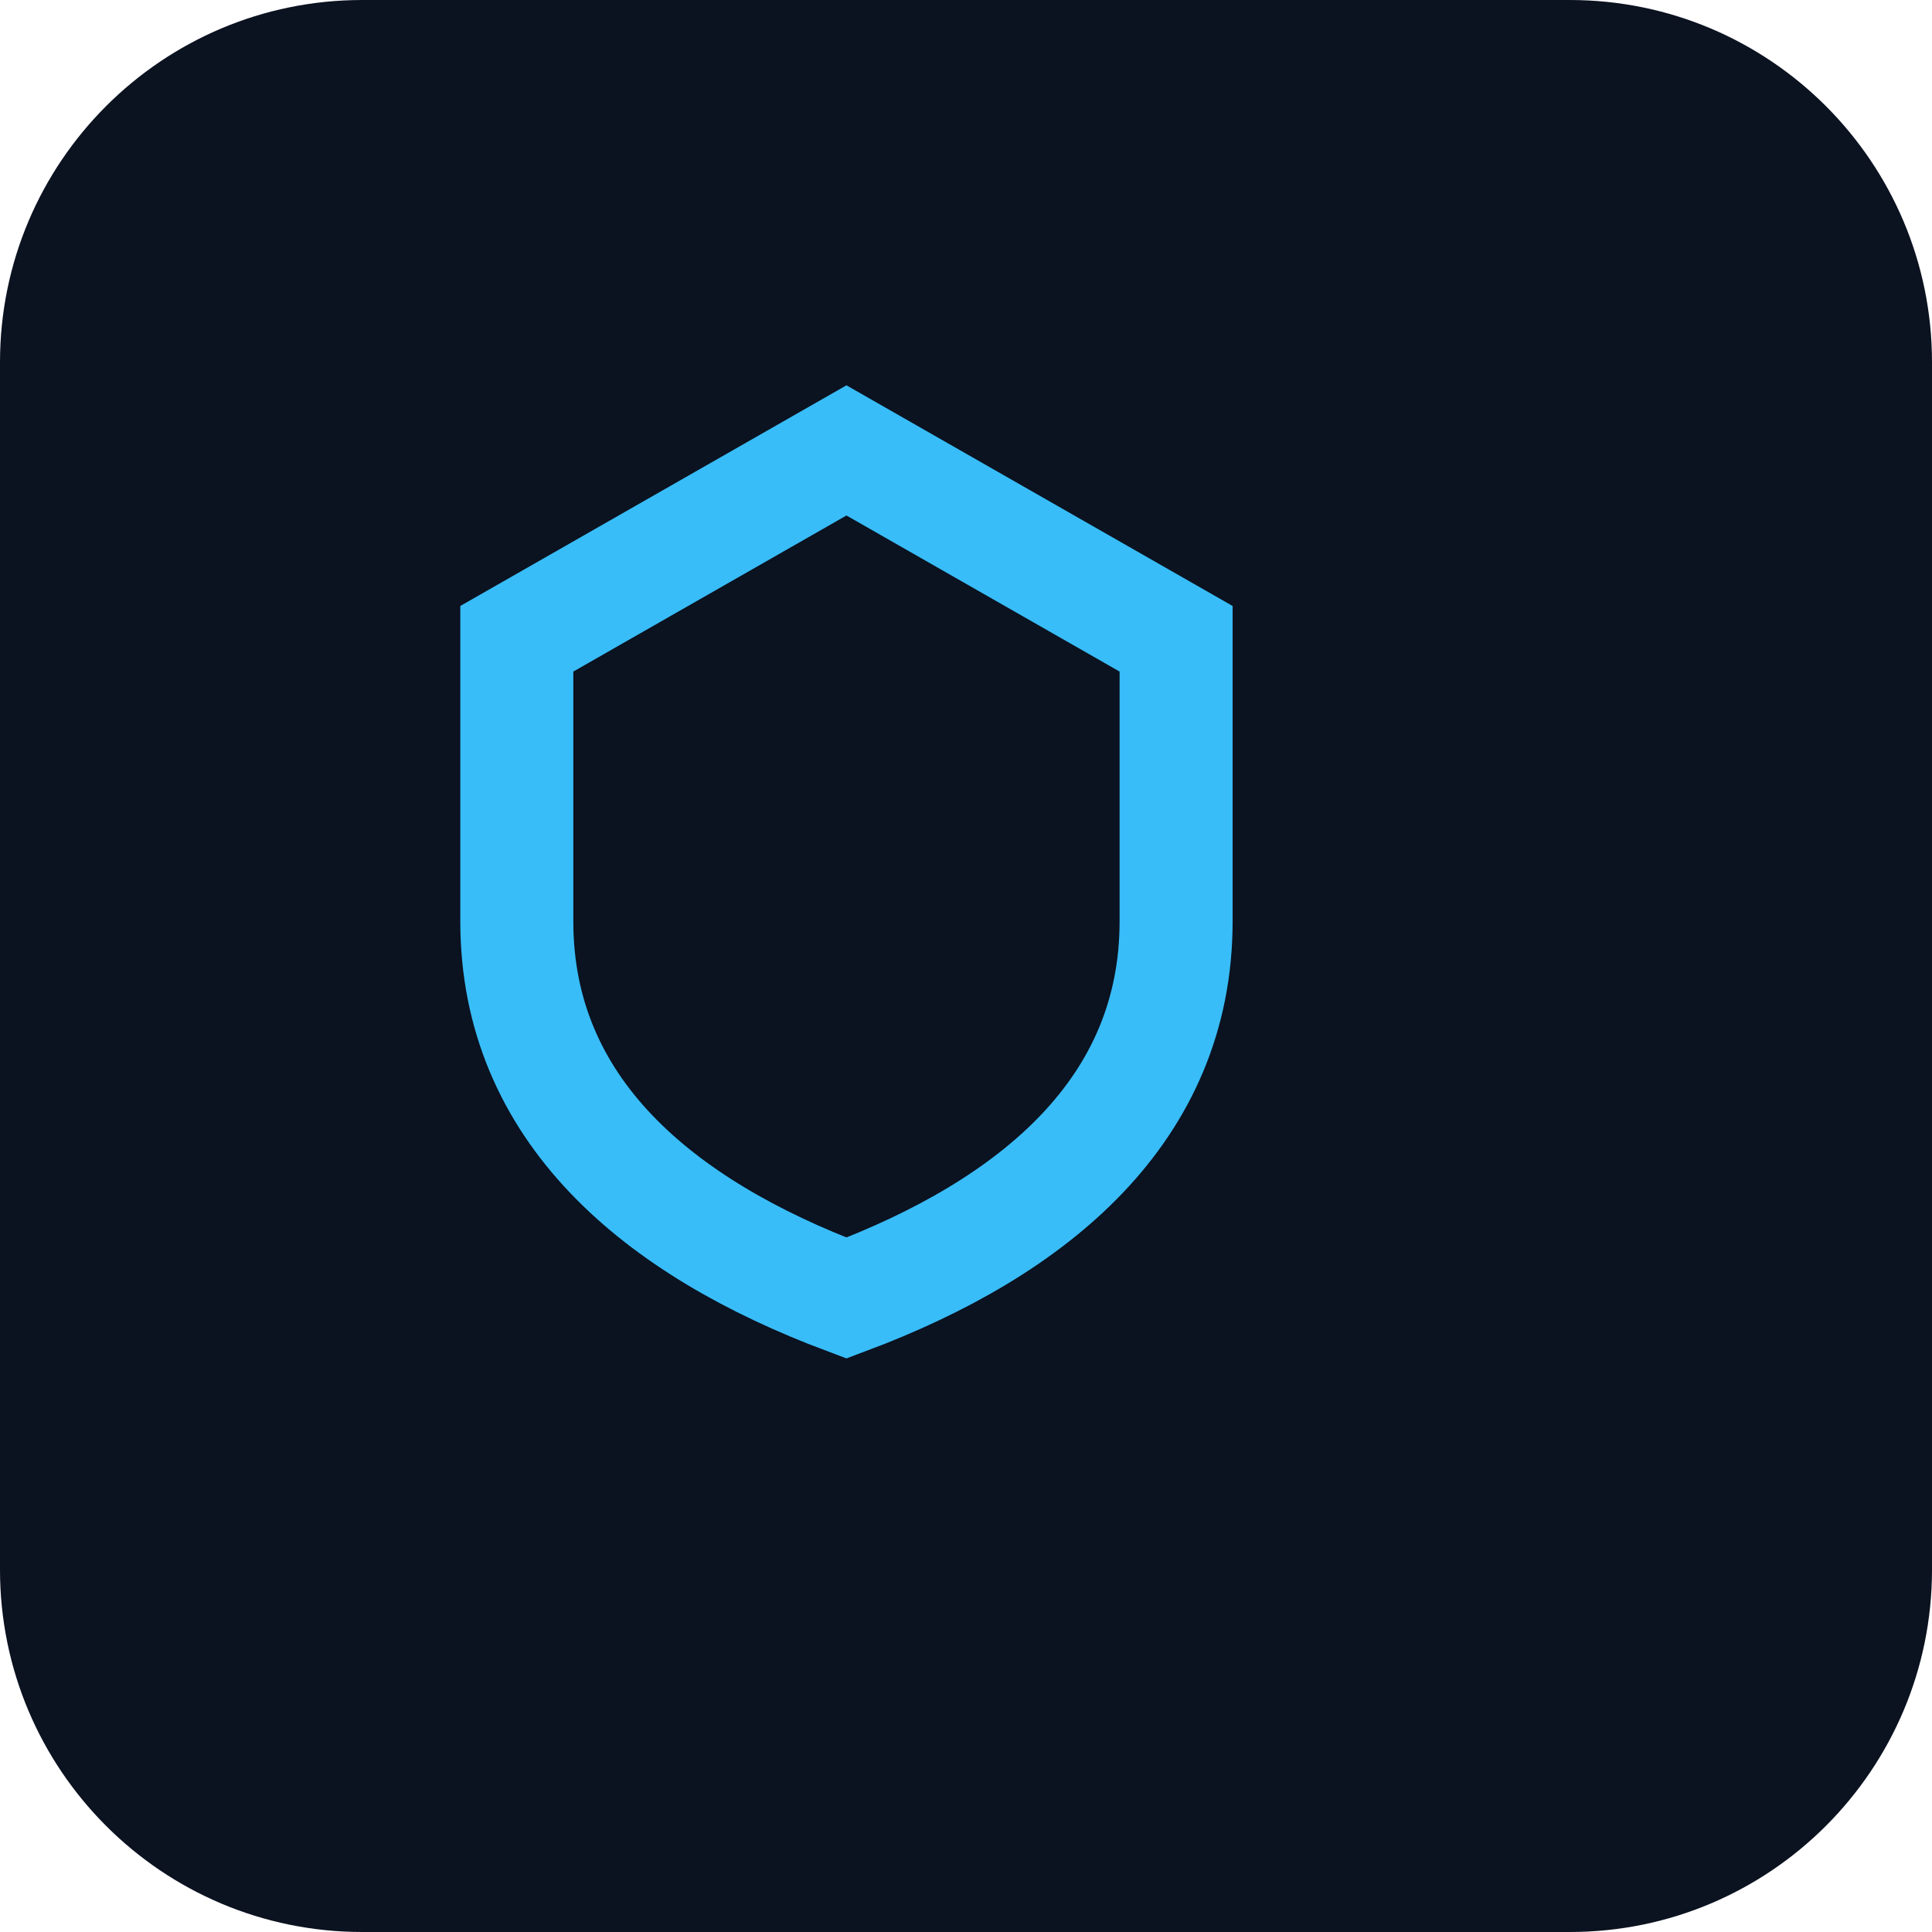
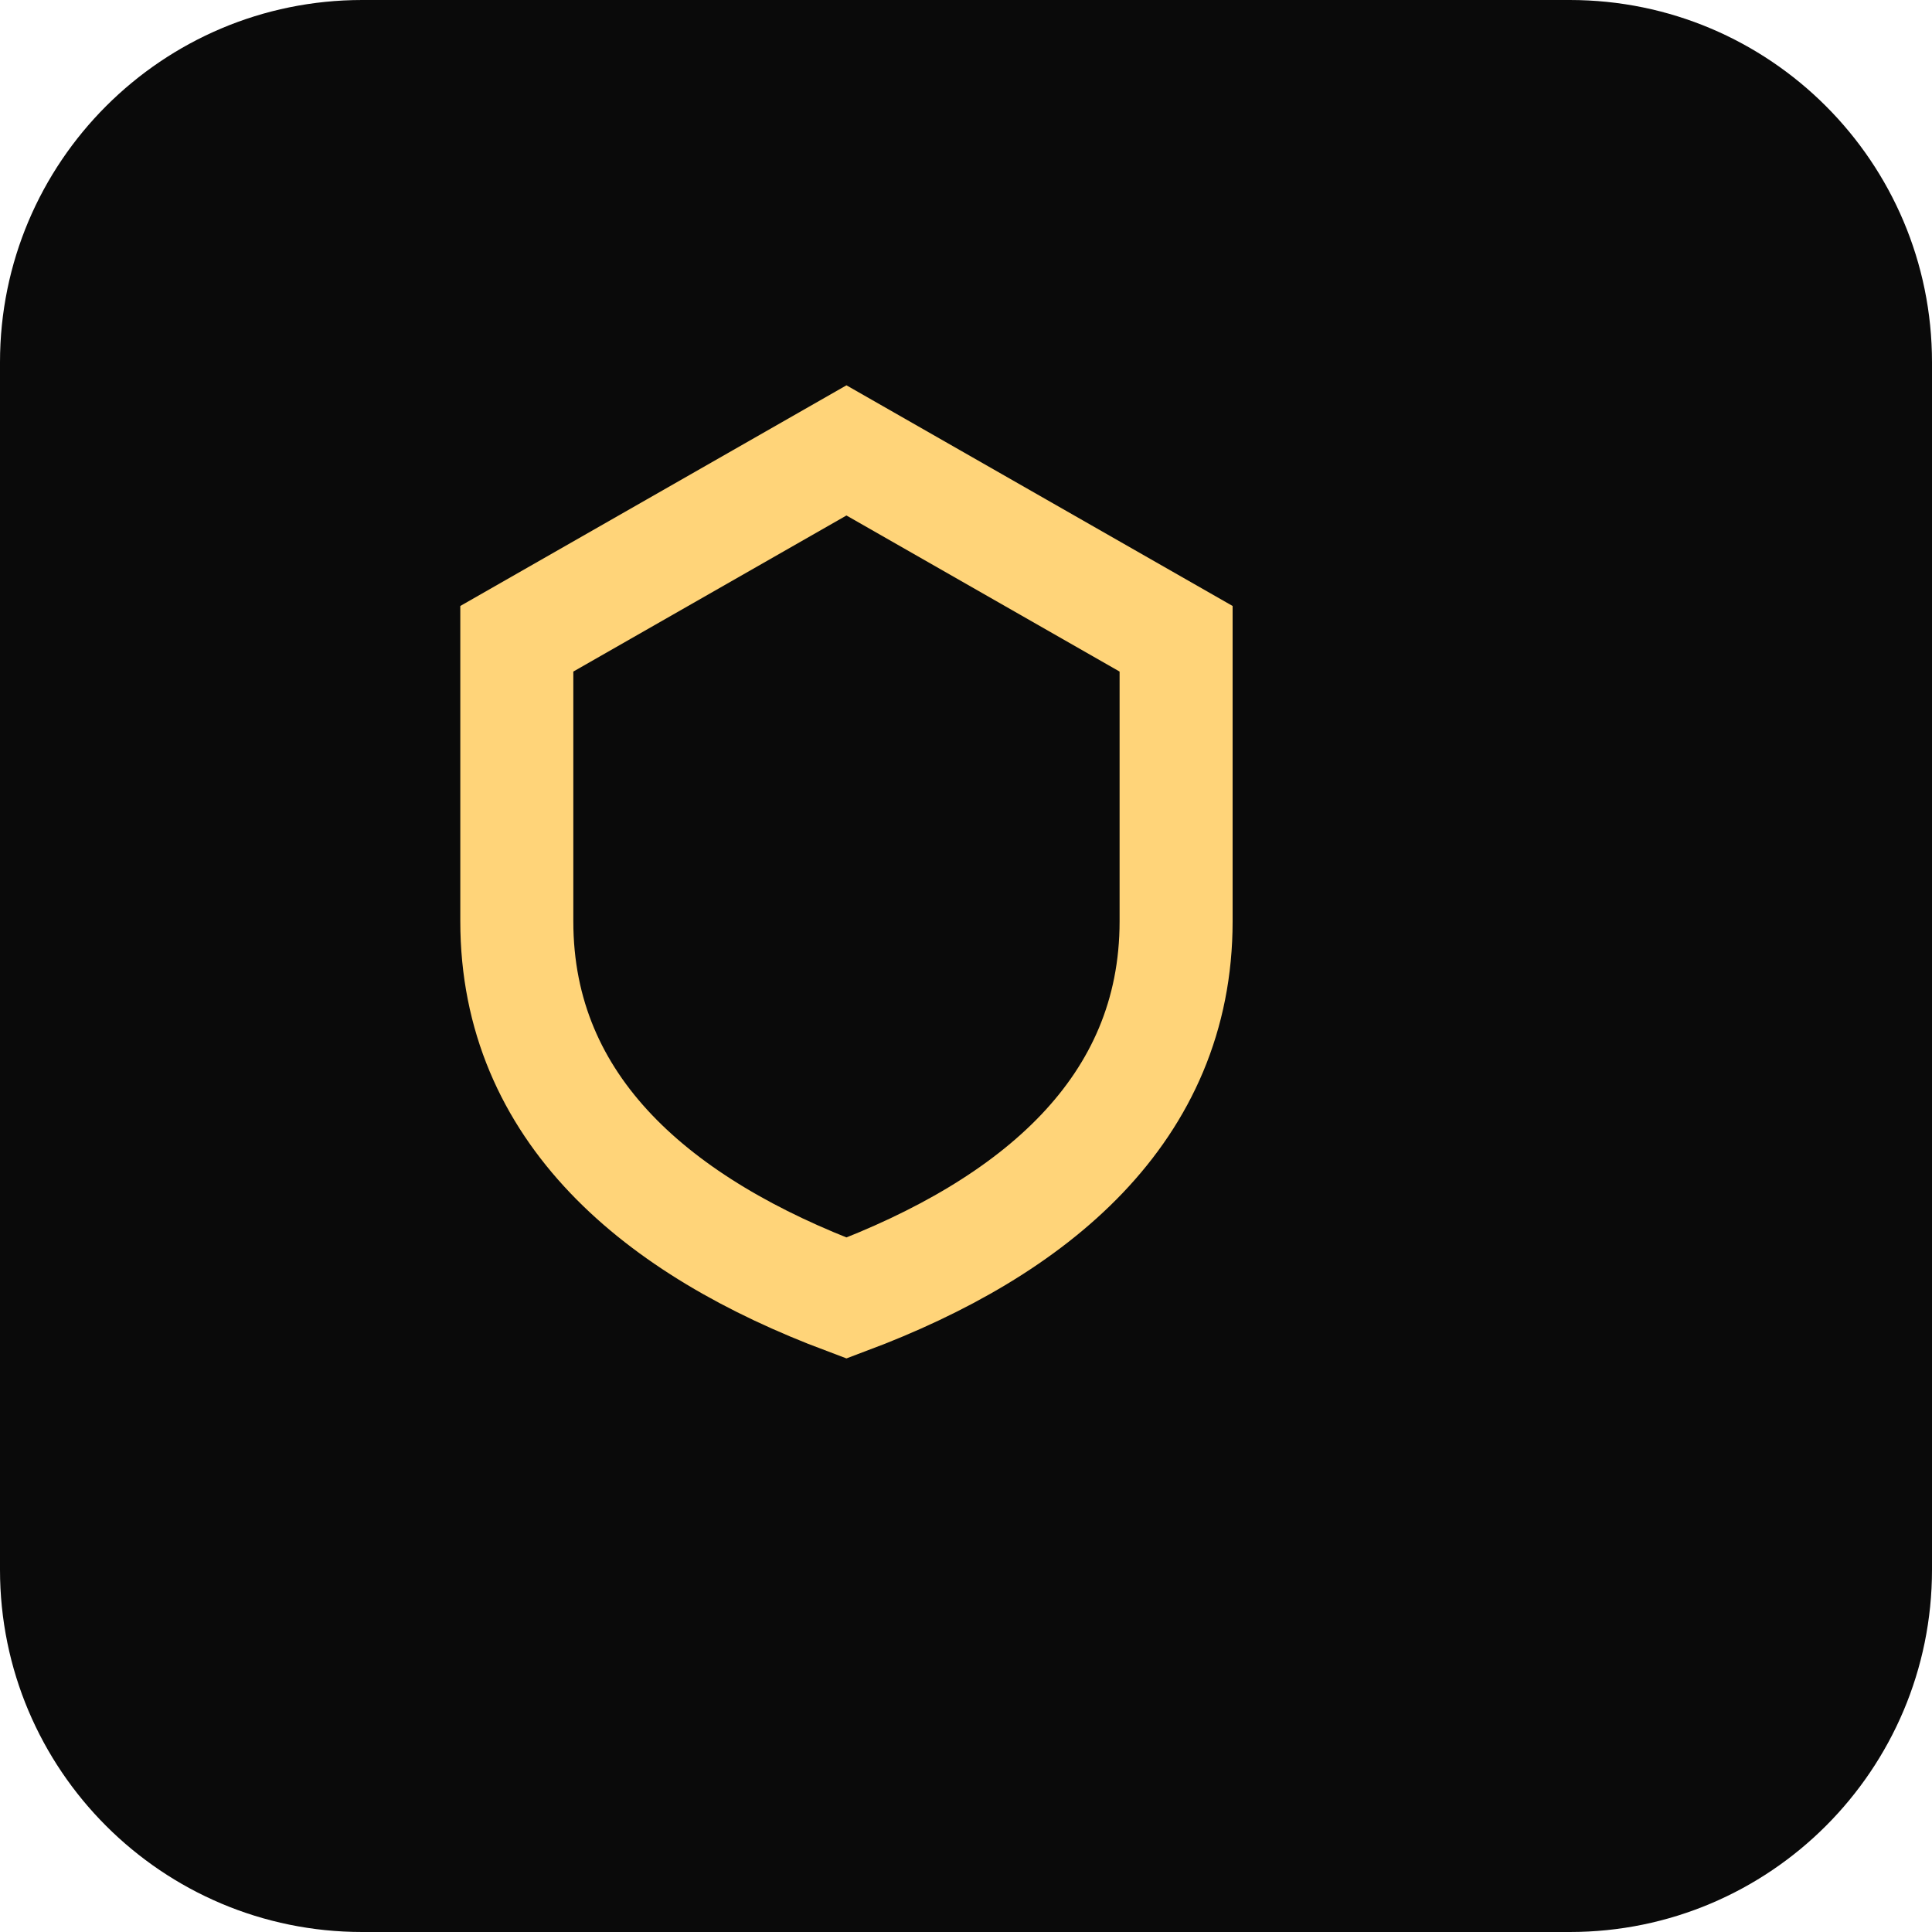
<svg xmlns="http://www.w3.org/2000/svg" viewBox="0 0 32 32">
-   <rect width="32" height="32" rx="6" fill="#0B1220" />
-   <path d="M9 7l7 4v6c0 4-3 6.5-7 8-4-1.5-7-4-7-8v-6z" transform="translate(7 2) scale(0.78)" fill="none" stroke="#38bdf8" stroke-width="2.4" />
+   <rect width="32" height="32" rx="6" fill="#0a0a0a" />
+   <path d="M9 7l7 4v6c0 4-3 6.5-7 8-4-1.5-7-4-7-8v-6z" transform="translate(7 2) scale(0.78)" fill="none" stroke="#FFD479" stroke-width="2.4" />
</svg>
